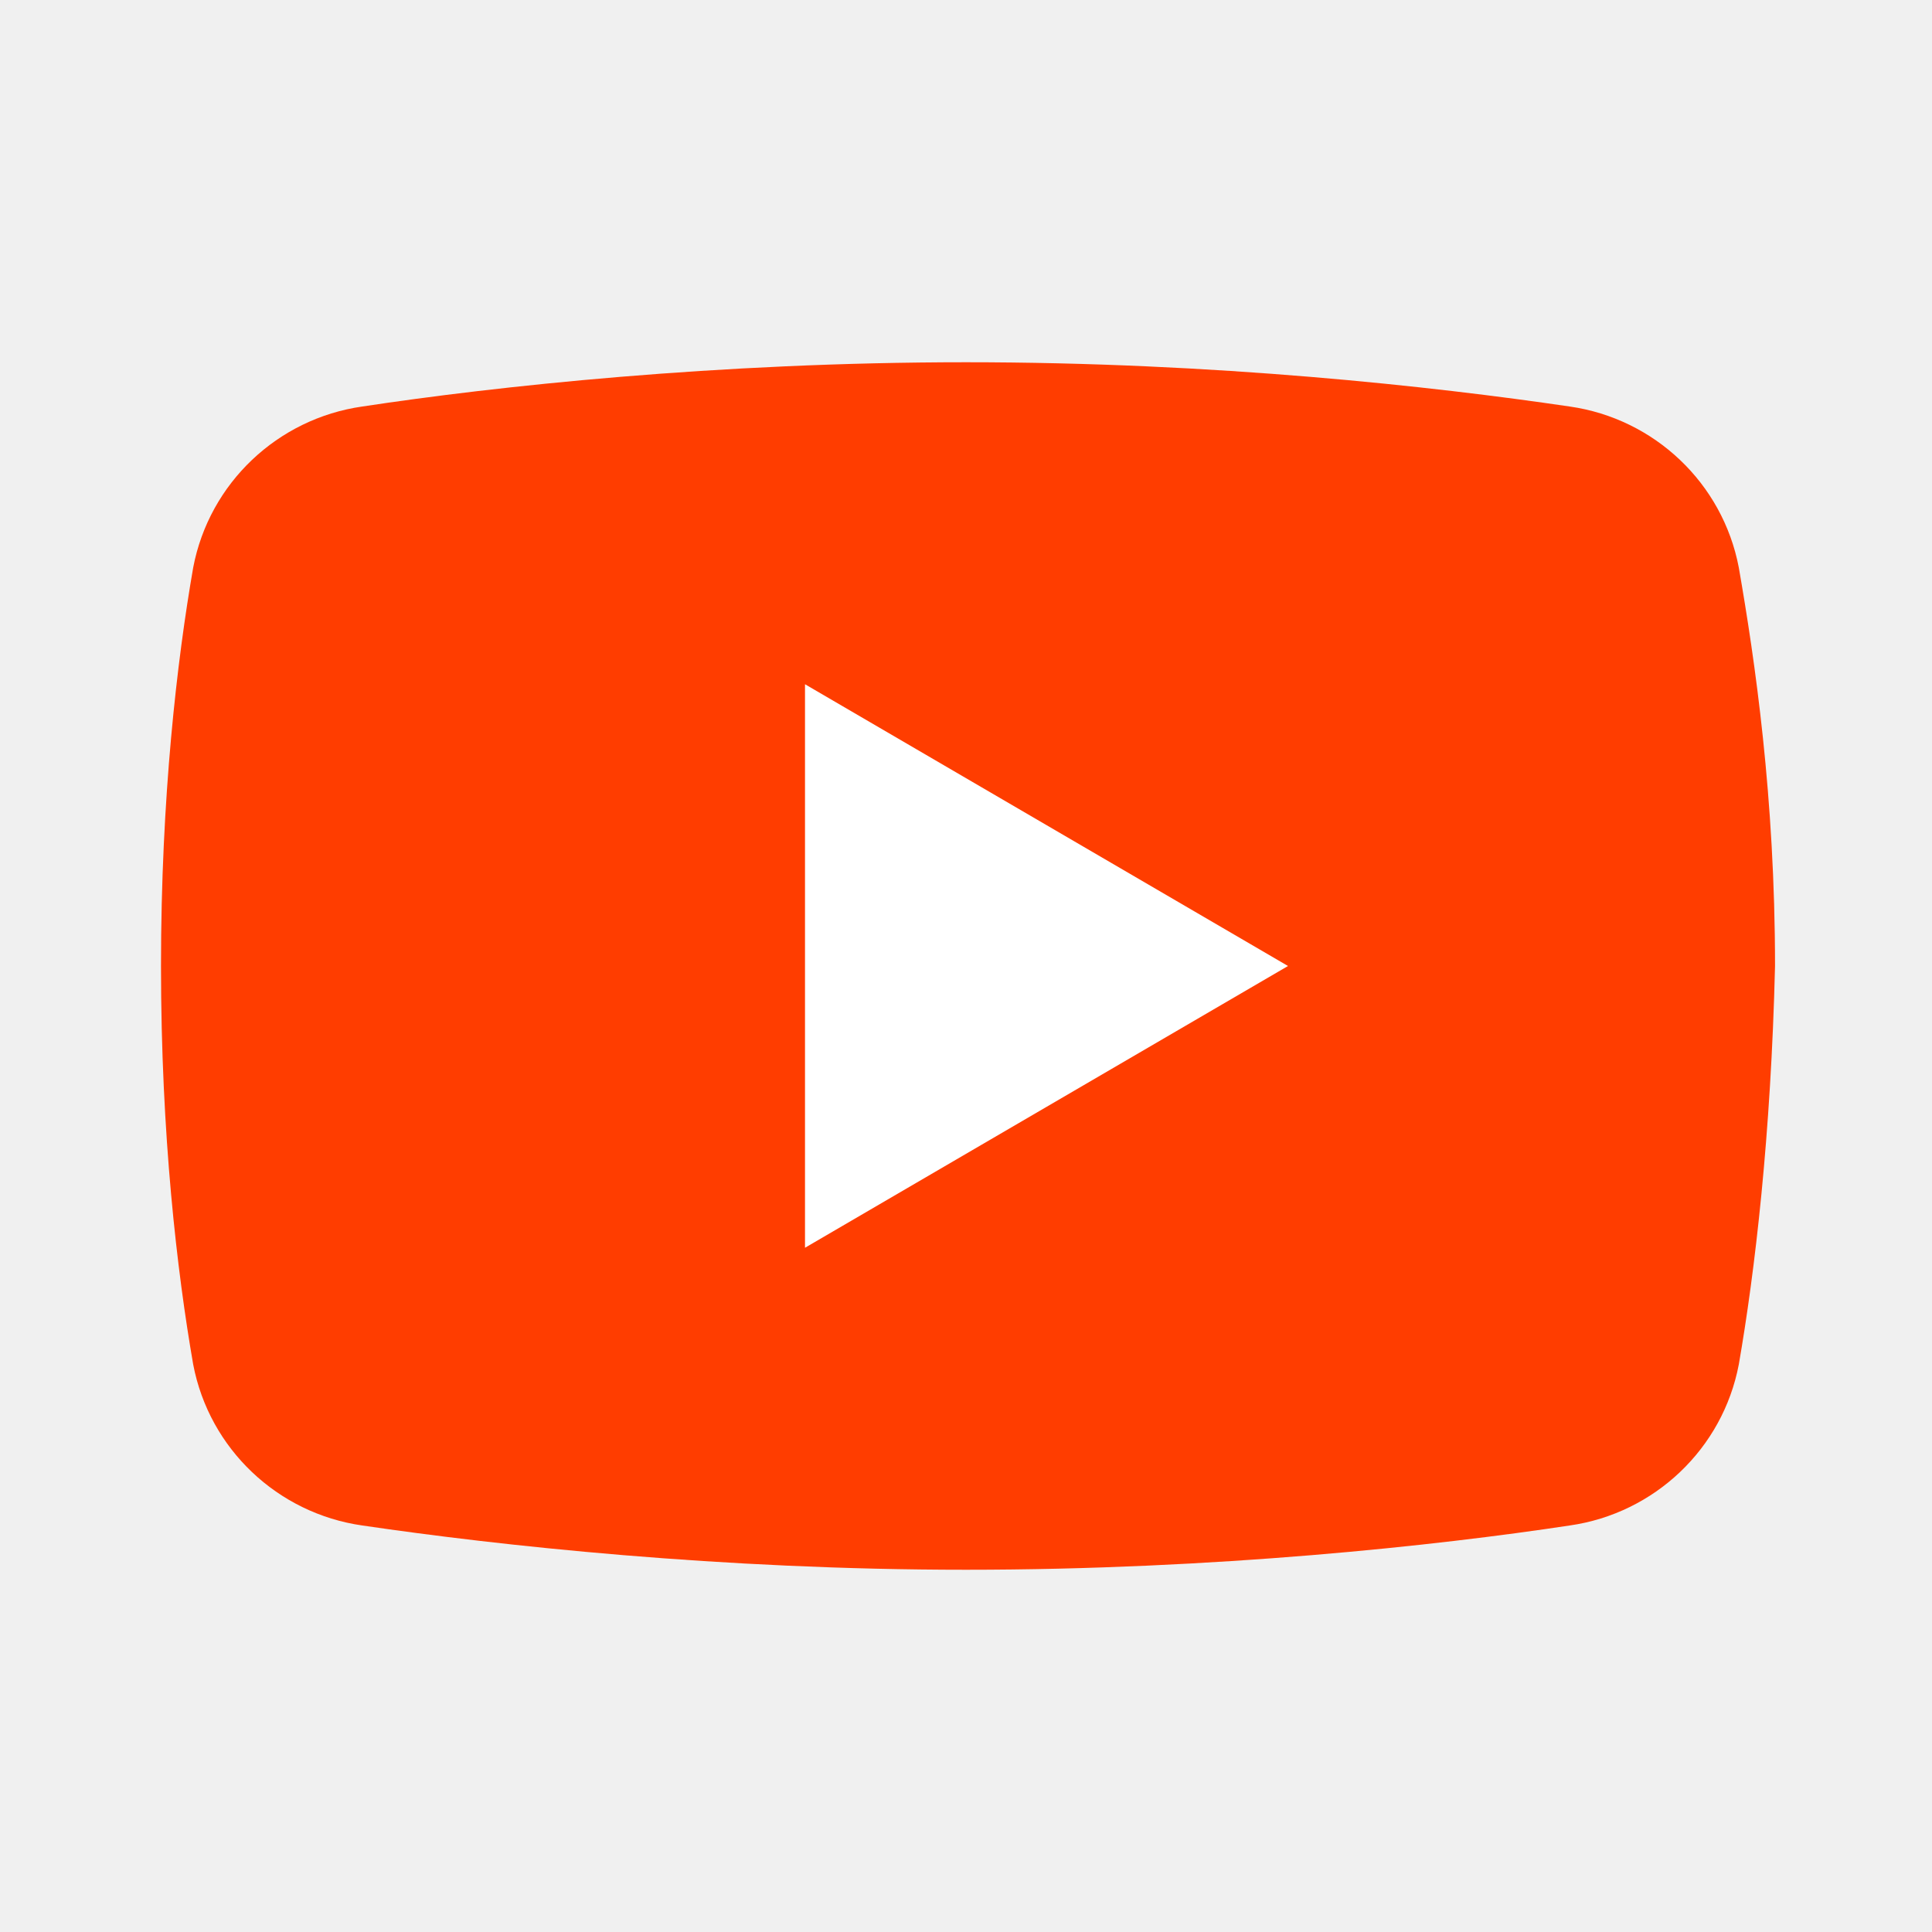
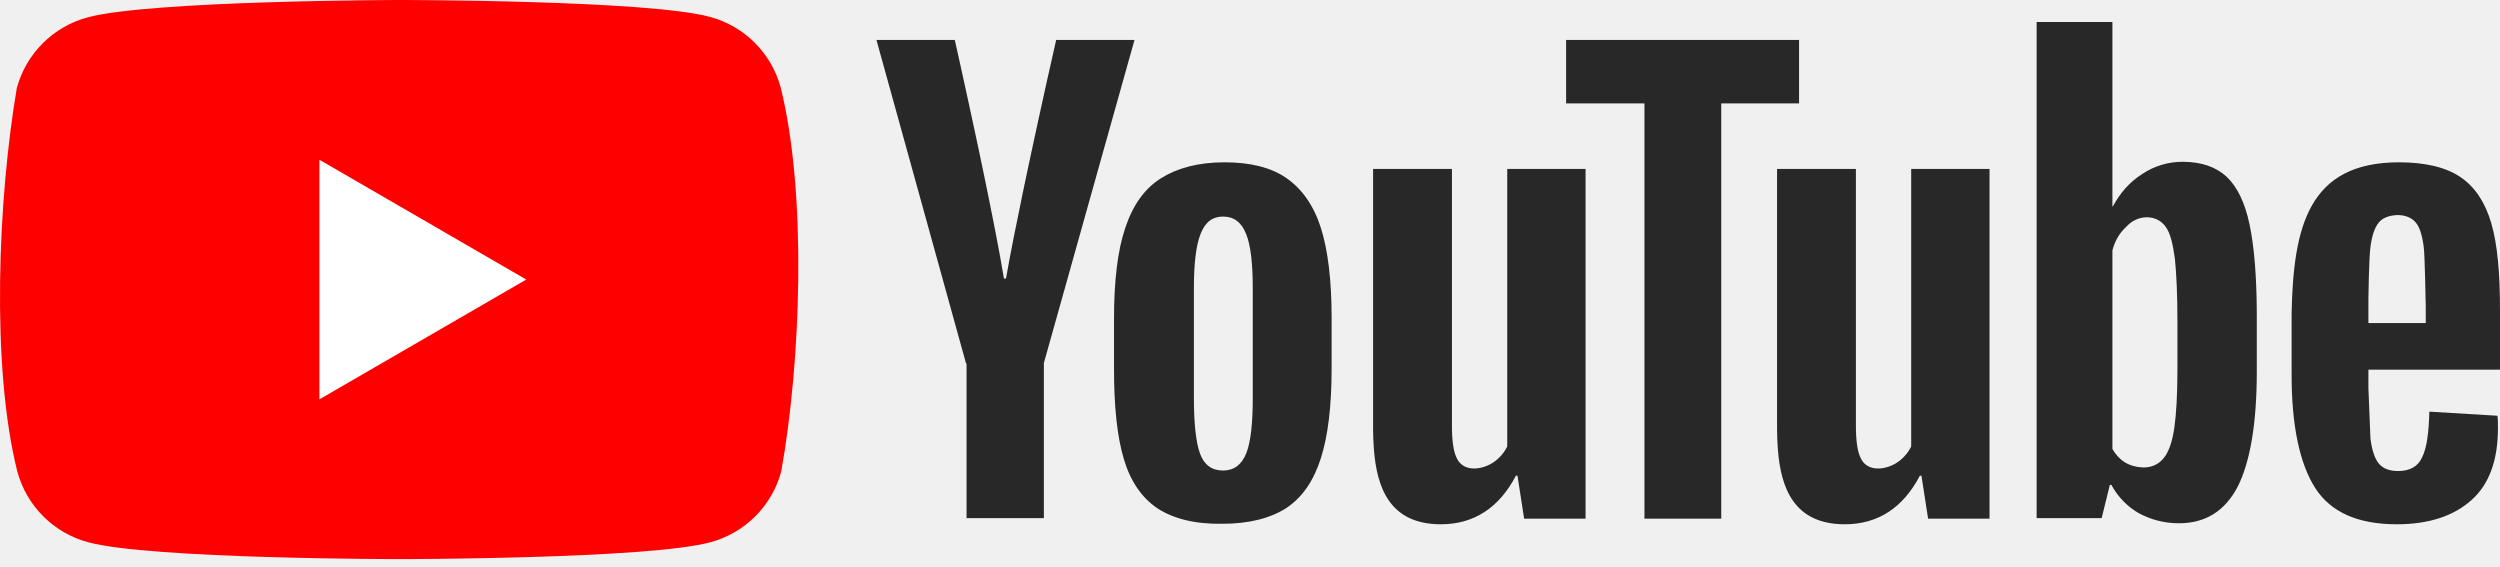
- <svg xmlns="http://www.w3.org/2000/svg" viewBox="0 0 48 48" width="48px" height="48px">
-   <path fill="#FF3D00" d="M43.2,33.9c-0.4,2.1-2.1,3.7-4.2,4c-3.3,0.5-8.8,1.1-15,1.1c-6.1,0-11.6-0.6-15-1.1c-2.1-0.3-3.8-1.9-4.2-4C4.4,31.6,4,28.2,4,24c0-4.2,0.4-7.6,0.8-9.9c0.4-2.1,2.1-3.7,4.2-4C12.3,9.6,17.8,9,24,9c6.2,0,11.6,0.6,15,1.1c2.1,0.3,3.8,1.9,4.2,4c0.4,2.3,0.9,5.7,0.9,9.9C44,28.2,43.6,31.6,43.2,33.9z" />
-   <path fill="#FFF" d="M20 31L20 17 32 24z" />
+ <svg xmlns="http://www.w3.org/2000/svg" width="512px" height="116px" viewBox="0 0 512 116" version="1.1" preserveAspectRatio="xMidYMid">
+   <g>
+     <g>
+       <path d="M159.889,17.931 C157.981,10.878 152.472,5.369 145.419,3.46 C132.731,0 81.666,0 81.666,0 C81.666,0 30.601,0.105 17.913,3.565 C10.86,5.474 5.351,10.983 3.443,18.035 C-0.395,40.58 -1.884,74.931 3.548,96.573 C5.456,103.626 10.965,109.135 18.018,111.043 C30.706,114.504 81.771,114.504 81.771,114.504 C81.771,114.504 132.836,114.504 145.524,111.043 C152.576,109.135 158.086,103.626 159.994,96.573 C164.041,73.997 165.289,39.667 159.889,17.931 Z" fill="#FF0000" />
+       <polygon fill="#FFFFFF" points="65.413 81.788 107.775 57.252 65.413 32.715" />
+     </g>
+     <path d="M491.237,33.24 C496.794,33.24 500.988,34.288 503.924,36.28 C506.86,38.273 508.958,41.418 510.216,45.718 C511.474,50.017 511.998,55.889 511.998,63.438 L511.998,75.707 L485.05,75.707 L485.05,79.481 L485.47,89.862 C485.784,92.169 486.309,93.847 487.147,94.895 C487.986,95.944 489.349,96.468 491.132,96.468 C493.544,96.468 495.221,95.525 496.06,93.637 C497.004,91.75 497.423,88.604 497.528,84.305 L511.474,85.144 C511.579,85.773 511.579,86.612 511.579,87.66 C511.579,94.266 509.796,99.195 506.126,102.445 C502.456,105.696 497.423,107.373 490.817,107.373 C482.848,107.373 477.291,104.857 474.145,99.929 C470.999,95 469.322,87.241 469.322,76.86 L469.322,64.172 C469.678,46.347 472.813,33.292 491.237,33.24 Z M297.356,34.603 L297.356,87.136 C297.356,90.282 297.671,92.589 298.405,93.952 C299.894,96.867 303.753,96.122 305.85,94.686 C307.061,93.867 308.037,92.747 308.681,91.435 L308.681,34.603 L324.724,34.603 L324.724,106.22 L312.141,106.22 L310.778,97.412 L310.464,97.412 C307.003,104.018 301.865,107.373 295.05,107.373 C284.559,107.347 281.993,99.789 281.382,92.114 L281.342,91.572 C281.262,90.398 281.225,89.225 281.209,88.08 L281.209,34.603 L297.356,34.603 Z M380.089,34.603 L380.089,87.136 C380.089,90.282 380.403,92.589 381.137,93.952 C382.626,96.867 386.485,96.122 388.582,94.686 C389.793,93.867 390.769,92.747 391.413,91.435 L391.413,34.603 L407.456,34.603 L407.456,106.22 L394.873,106.22 L393.51,97.412 L393.196,97.412 C389.735,104.018 384.597,107.373 377.782,107.373 C367.291,107.347 364.725,99.789 364.114,92.114 L364.074,91.572 C363.994,90.398 363.957,89.225 363.941,88.08 L363.941,34.603 L380.089,34.603 Z M250.8,33.24 C256.043,33.24 260.342,34.288 263.488,36.49 C266.633,38.692 269.045,42.048 270.513,46.661 C271.981,51.275 272.715,57.462 272.715,65.116 L272.715,75.497 C272.715,83.151 271.981,89.233 270.513,93.847 C269.045,98.461 266.738,101.816 263.488,104.018 C260.237,106.115 255.833,107.269 250.381,107.269 C244.718,107.373 240.314,106.22 237.064,104.123 C233.813,101.921 231.506,98.565 230.143,93.952 C228.78,89.338 228.151,83.256 228.151,75.602 L228.151,65.221 C228.151,57.566 228.885,51.275 230.458,46.661 C232.031,41.943 234.442,38.587 237.798,36.49 C241.153,34.393 245.452,33.24 250.8,33.24 Z M432.622,4.509 L432.622,42.257 L432.727,42.257 C434.195,39.531 436.082,37.329 438.704,35.651 C441.152,34.005 444.037,33.128 446.987,33.135 C450.867,33.135 453.803,34.183 456.005,36.176 C458.207,38.273 459.78,41.523 460.723,46.032 C461.638,50.4 462.158,56.441 462.19,64.059 L462.191,64.802 L462.191,76.126 C462.191,86.717 460.828,94.581 458.312,99.614 C455.69,104.647 451.706,107.164 446.253,107.164 C443.212,107.164 440.486,106.43 437.97,105.067 C435.742,103.769 433.898,101.908 432.62,99.675 L432.412,99.299 L432.098,99.299 L430.42,106.115 L417.103,106.115 L417.103,4.509 L432.622,4.509 Z M368.449,8.179 L368.449,21.181 L352.511,21.181 L352.511,106.22 L336.783,106.22 L336.783,21.181 L320.74,21.181 L320.74,8.179 L368.449,8.179 Z M195.54,8.179 L195.549,8.218 C195.703,8.9 197.823,18.325 200.155,29.306 L200.339,30.176 C200.431,30.612 200.524,31.051 200.617,31.491 L200.803,32.374 C200.834,32.521 200.865,32.669 200.896,32.817 L201.082,33.705 C201.113,33.853 201.144,34.001 201.175,34.15 L201.36,35.041 L201.36,35.041 L201.631,36.344 C203.205,43.948 204.708,51.574 205.607,57.042 L206.026,57.042 C206.888,52.137 208.139,45.86 209.473,39.451 L209.823,37.777 C209.999,36.939 210.175,36.101 210.352,35.265 L210.627,33.968 C213.194,21.894 215.748,10.616 216.224,8.524 L216.254,8.389 C216.286,8.251 216.302,8.179 216.302,8.179 L232.345,8.179 L213.786,74.344 L213.786,106.115 L197.952,106.115 L197.952,74.448 L197.847,74.448 L179.497,8.179 L195.54,8.179 Z M250.485,44.354 C248.283,44.354 246.815,45.508 245.872,47.92 C244.928,50.331 244.509,54.001 244.509,59.139 L244.509,81.474 C244.509,86.717 244.928,90.596 245.767,92.903 C246.606,95.21 248.179,96.363 250.485,96.363 C252.687,96.363 254.26,95.21 255.204,92.903 C256.148,90.596 256.567,86.717 256.567,81.474 L256.567,59.139 C256.567,54.001 256.148,50.226 255.204,47.92 C254.26,45.508 252.687,44.354 250.485,44.354 Z M435.453,46.452 C434.175,47.631 433.266,49.087 432.725,50.906 L432.622,51.275 L432.622,91.959 C433.922,94.161 435.768,95.629 439.018,95.734 C440.696,95.734 442.059,95.105 443.107,93.847 C444.156,92.589 444.89,90.491 445.309,87.555 C445.712,84.737 445.922,80.855 445.938,75.911 L445.939,75.287 L445.939,65.955 C445.939,60.293 445.729,55.994 445.414,52.953 C444.995,49.912 444.471,47.71 443.527,46.452 C441.702,43.83 437.76,43.862 435.453,46.452 Z M490.922,44.04 C489.14,44.145 487.881,44.669 487.147,45.613 C486.309,46.661 485.784,48.234 485.47,50.541 C485.161,52.802 485.055,60.702 485.05,61.017 L485.05,66.165 L496.794,66.165 L496.793,61.625 L496.793,61.712 C496.787,63.299 496.754,60.791 496.682,57.712 L496.672,57.298 C496.606,54.592 496.51,51.575 496.375,50.541 C496.06,48.129 495.536,46.452 494.697,45.508 C493.858,44.564 492.6,44.04 490.922,44.04 Z" fill="#282828" />
+   </g>
</svg>
